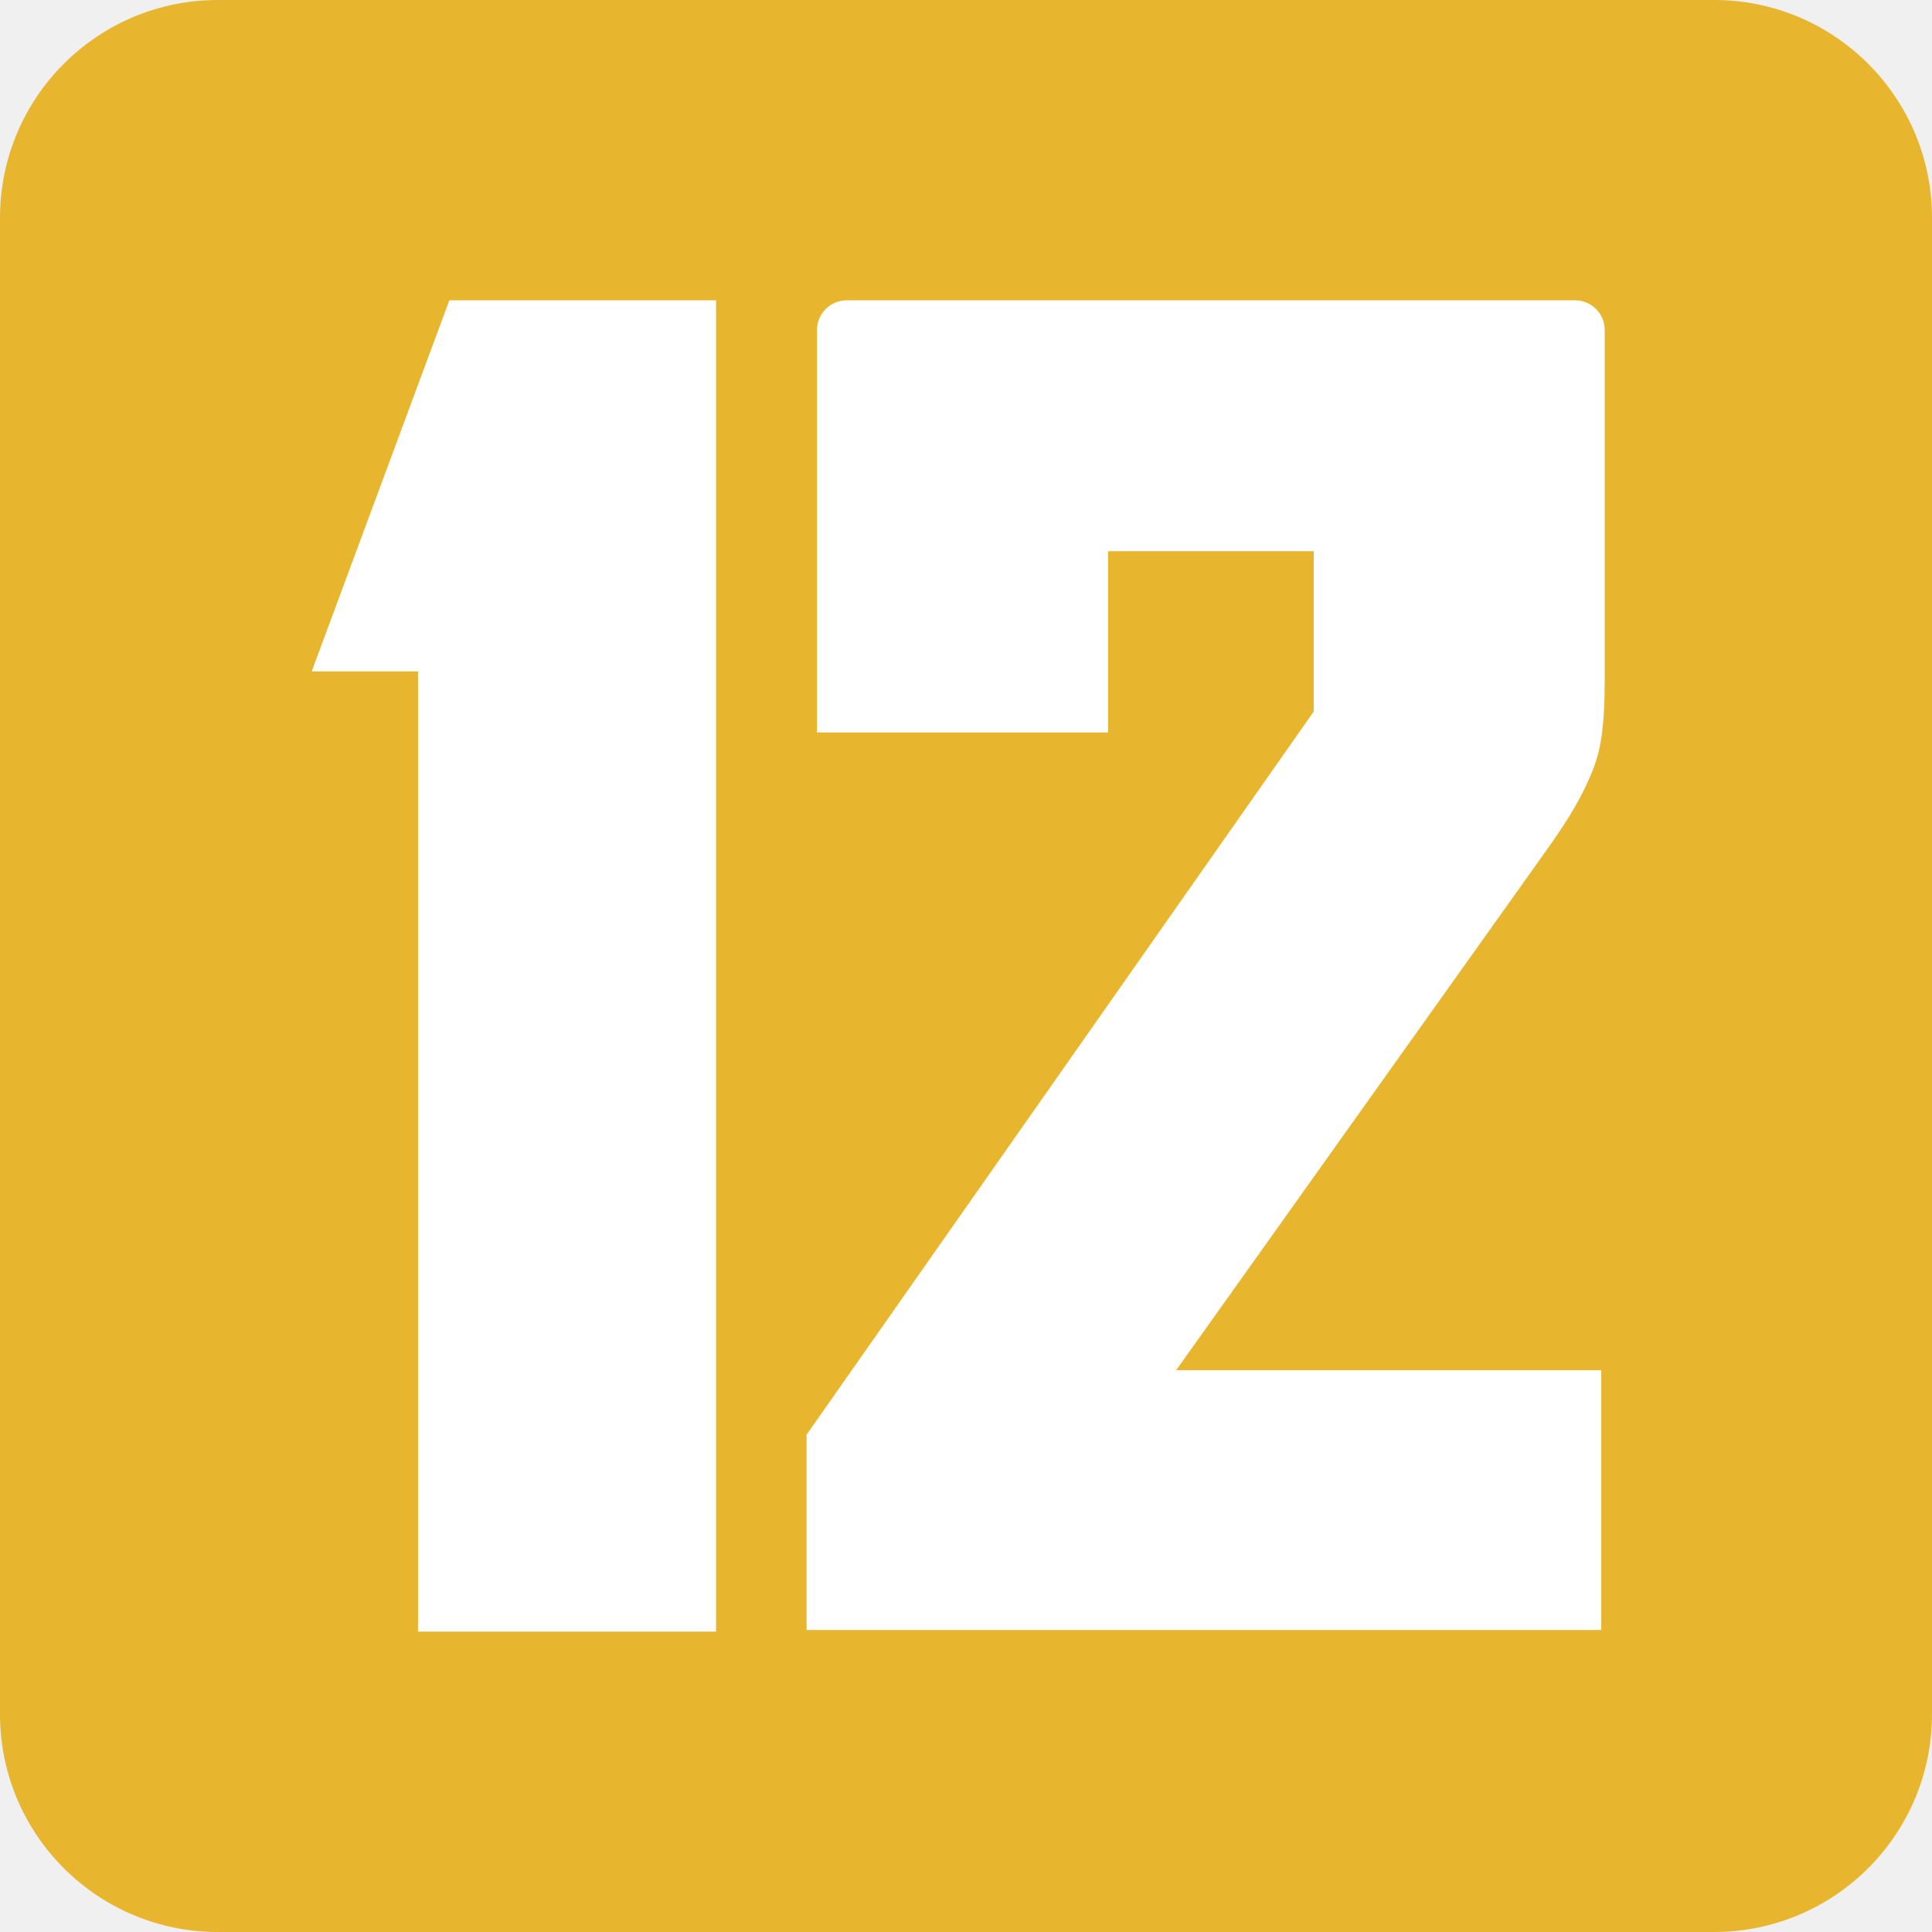
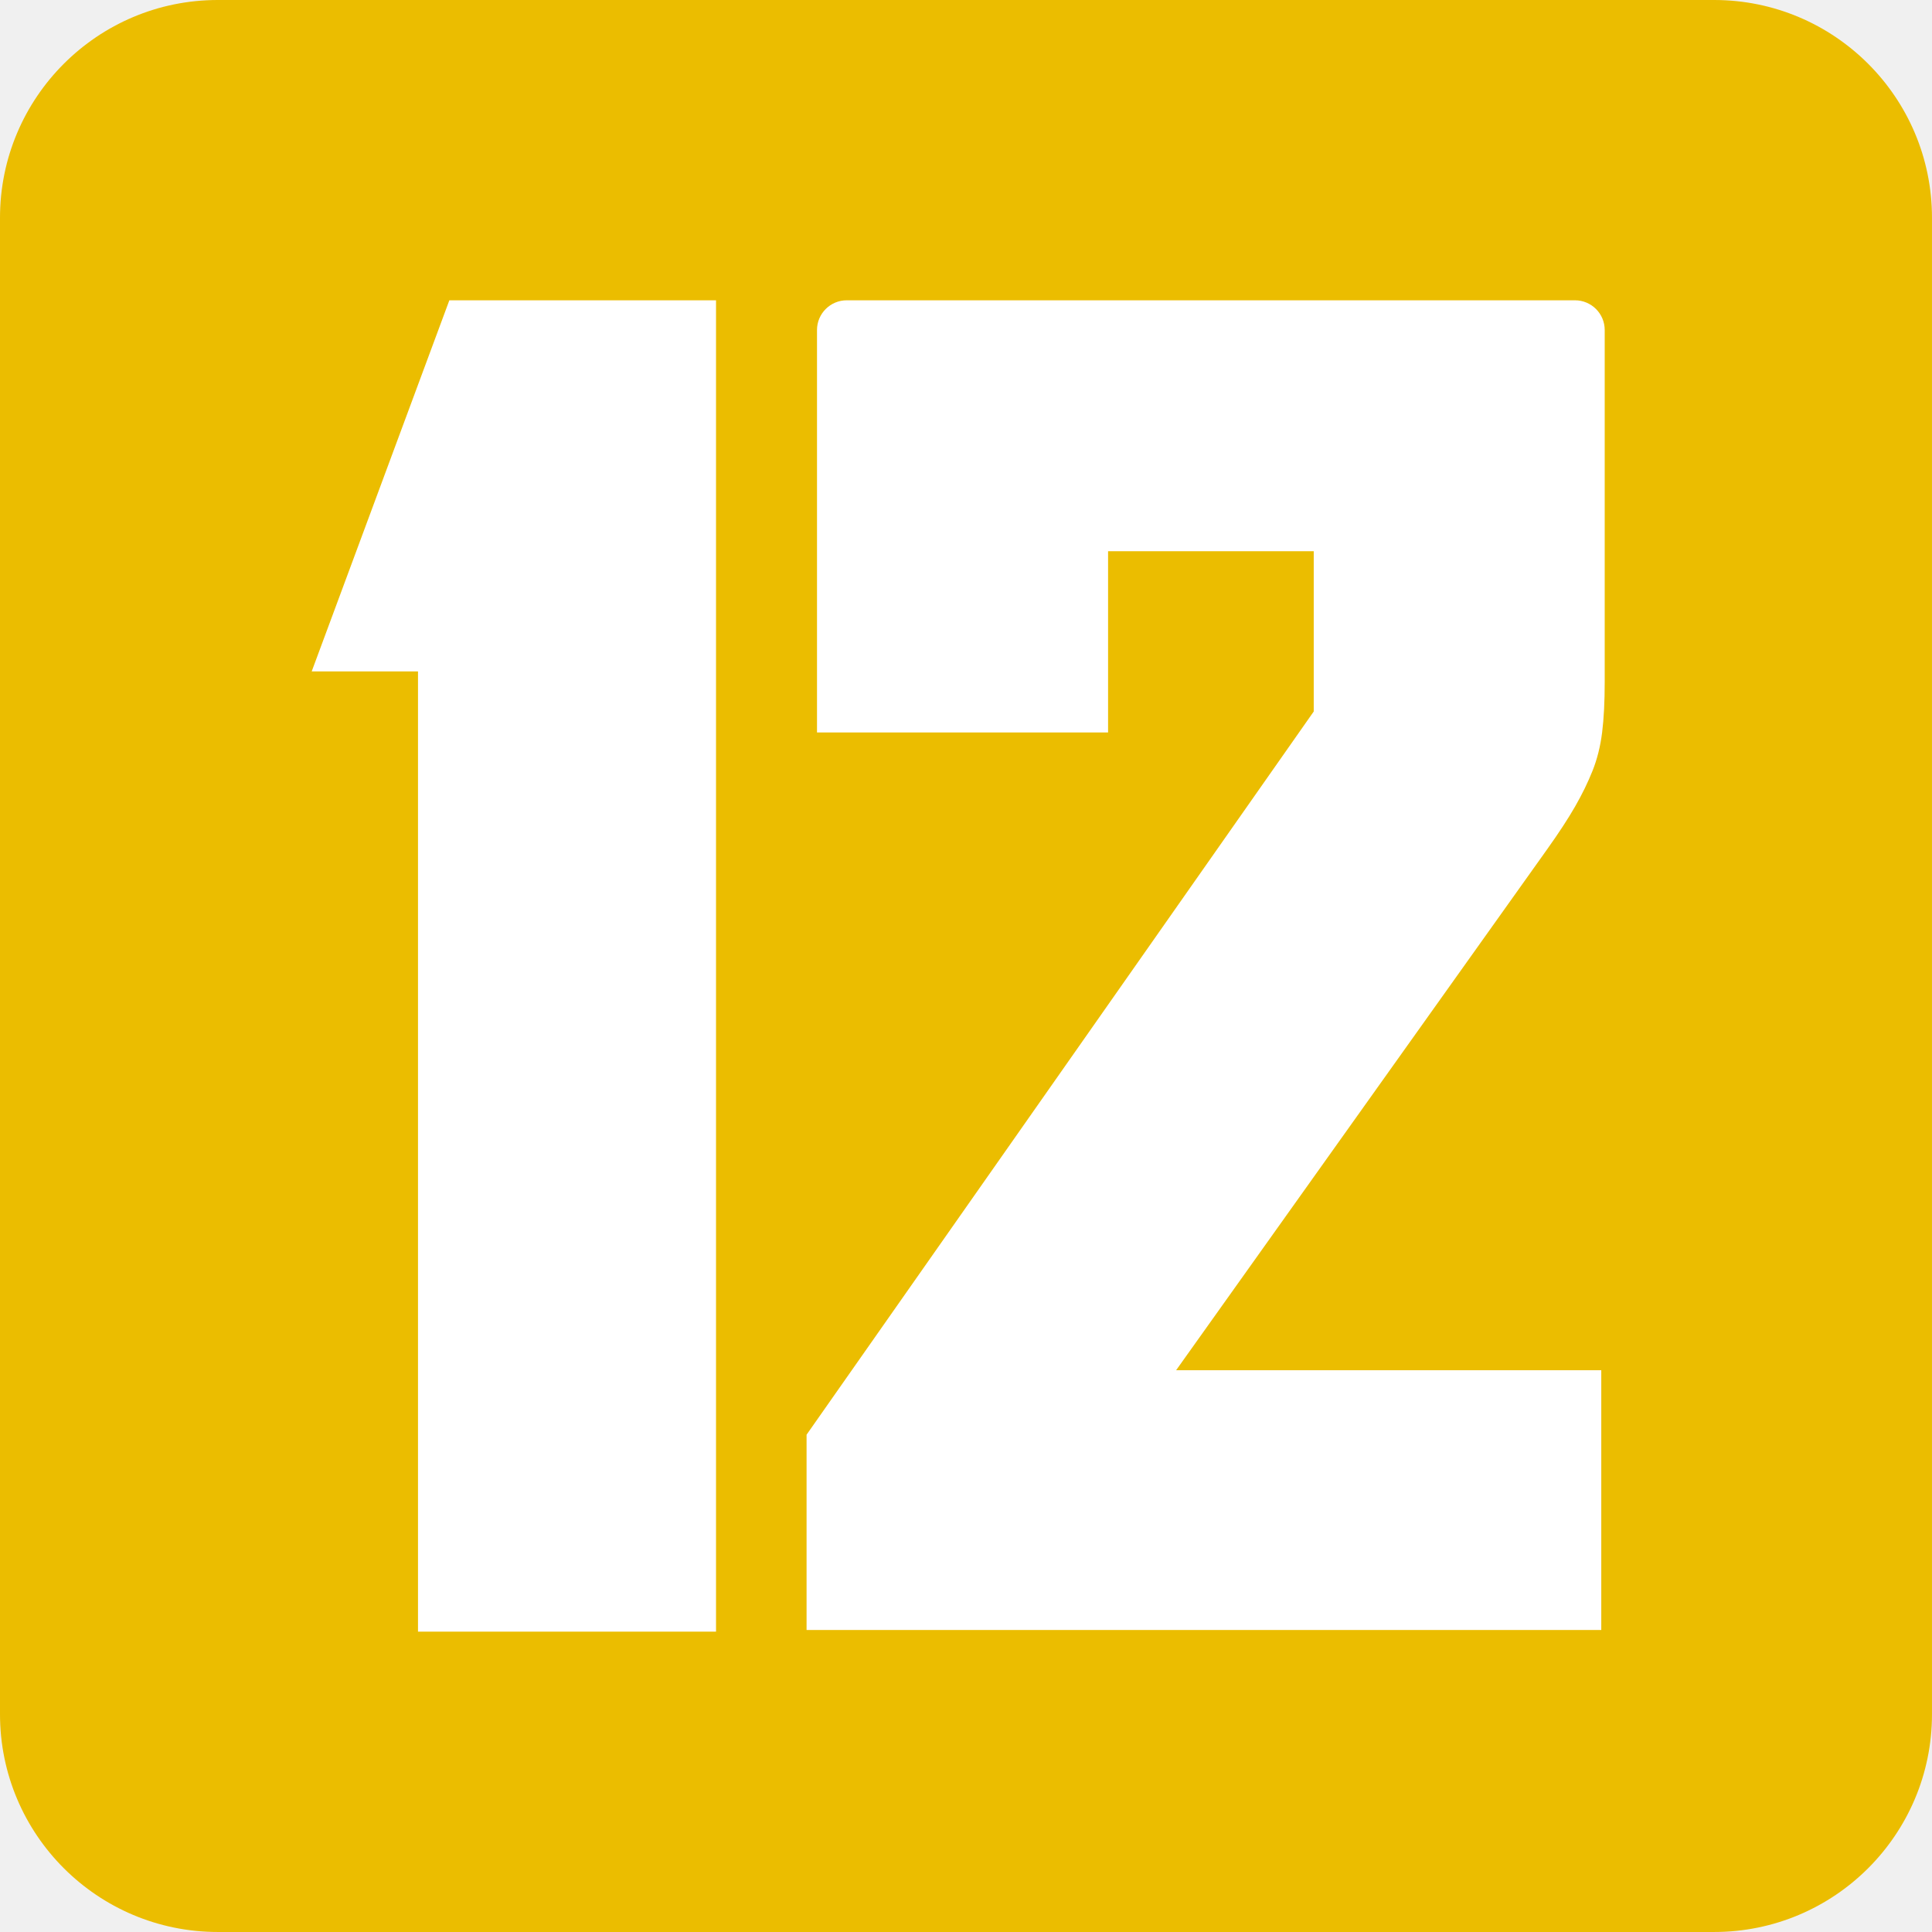
<svg xmlns="http://www.w3.org/2000/svg" version="1.1" id="Layer_1" x="0px" y="0px" viewBox="0 0 125.521 125.52" enable-background="new 0 0 125.521 125.52" xml:space="preserve">
-   <path fill="#E8B52E" d="M111.367,125.52H14.151C6.336,125.52,0,119.186,0,111.371V14.15C0,6.336,6.336,0,14.151,0h97.215  c7.814,0,14.154,6.336,14.154,14.15v97.221C125.521,119.186,119.181,125.52,111.367,125.52" />
+   <path fill="#EBBD00" d="M111.367,125.52H14.151C6.336,125.52,0,119.186,0,111.371V14.15C0,6.336,6.336,0,14.151,0h97.215  c7.814,0,14.154,6.336,14.154,14.15v97.221C125.521,119.186,119.181,125.52,111.367,125.52" />
  <polygon fill="#FFFFFF" points="27.157,106.006 27.157,43.621 20.251,43.621 20.251,43.621 29.194,19.51 46.52,19.51 46.52,106.006   " />
  <path fill="#FFFFFF" d="M102.324,19.51h-8.252h-5.019H68.285h-5.011h-8.261c-1.067,0-1.933,0.865-1.933,1.932v8.029v5.244v12.871  h18.911V35.811h13.362v10.414L52.402,93.213V105.9h51.632V89.023H76.411l24.11-33.85c0.756-1.061,1.357-1.982,1.814-2.777  c0.453-0.791,0.83-1.561,1.133-2.322c0.299-0.75,0.508-1.582,0.621-2.488c0.113-0.908,0.168-2,0.168-3.283v-9.588v-5.244v-8.029  C104.257,20.375,103.392,19.51,102.324,19.51z" />
</svg>
